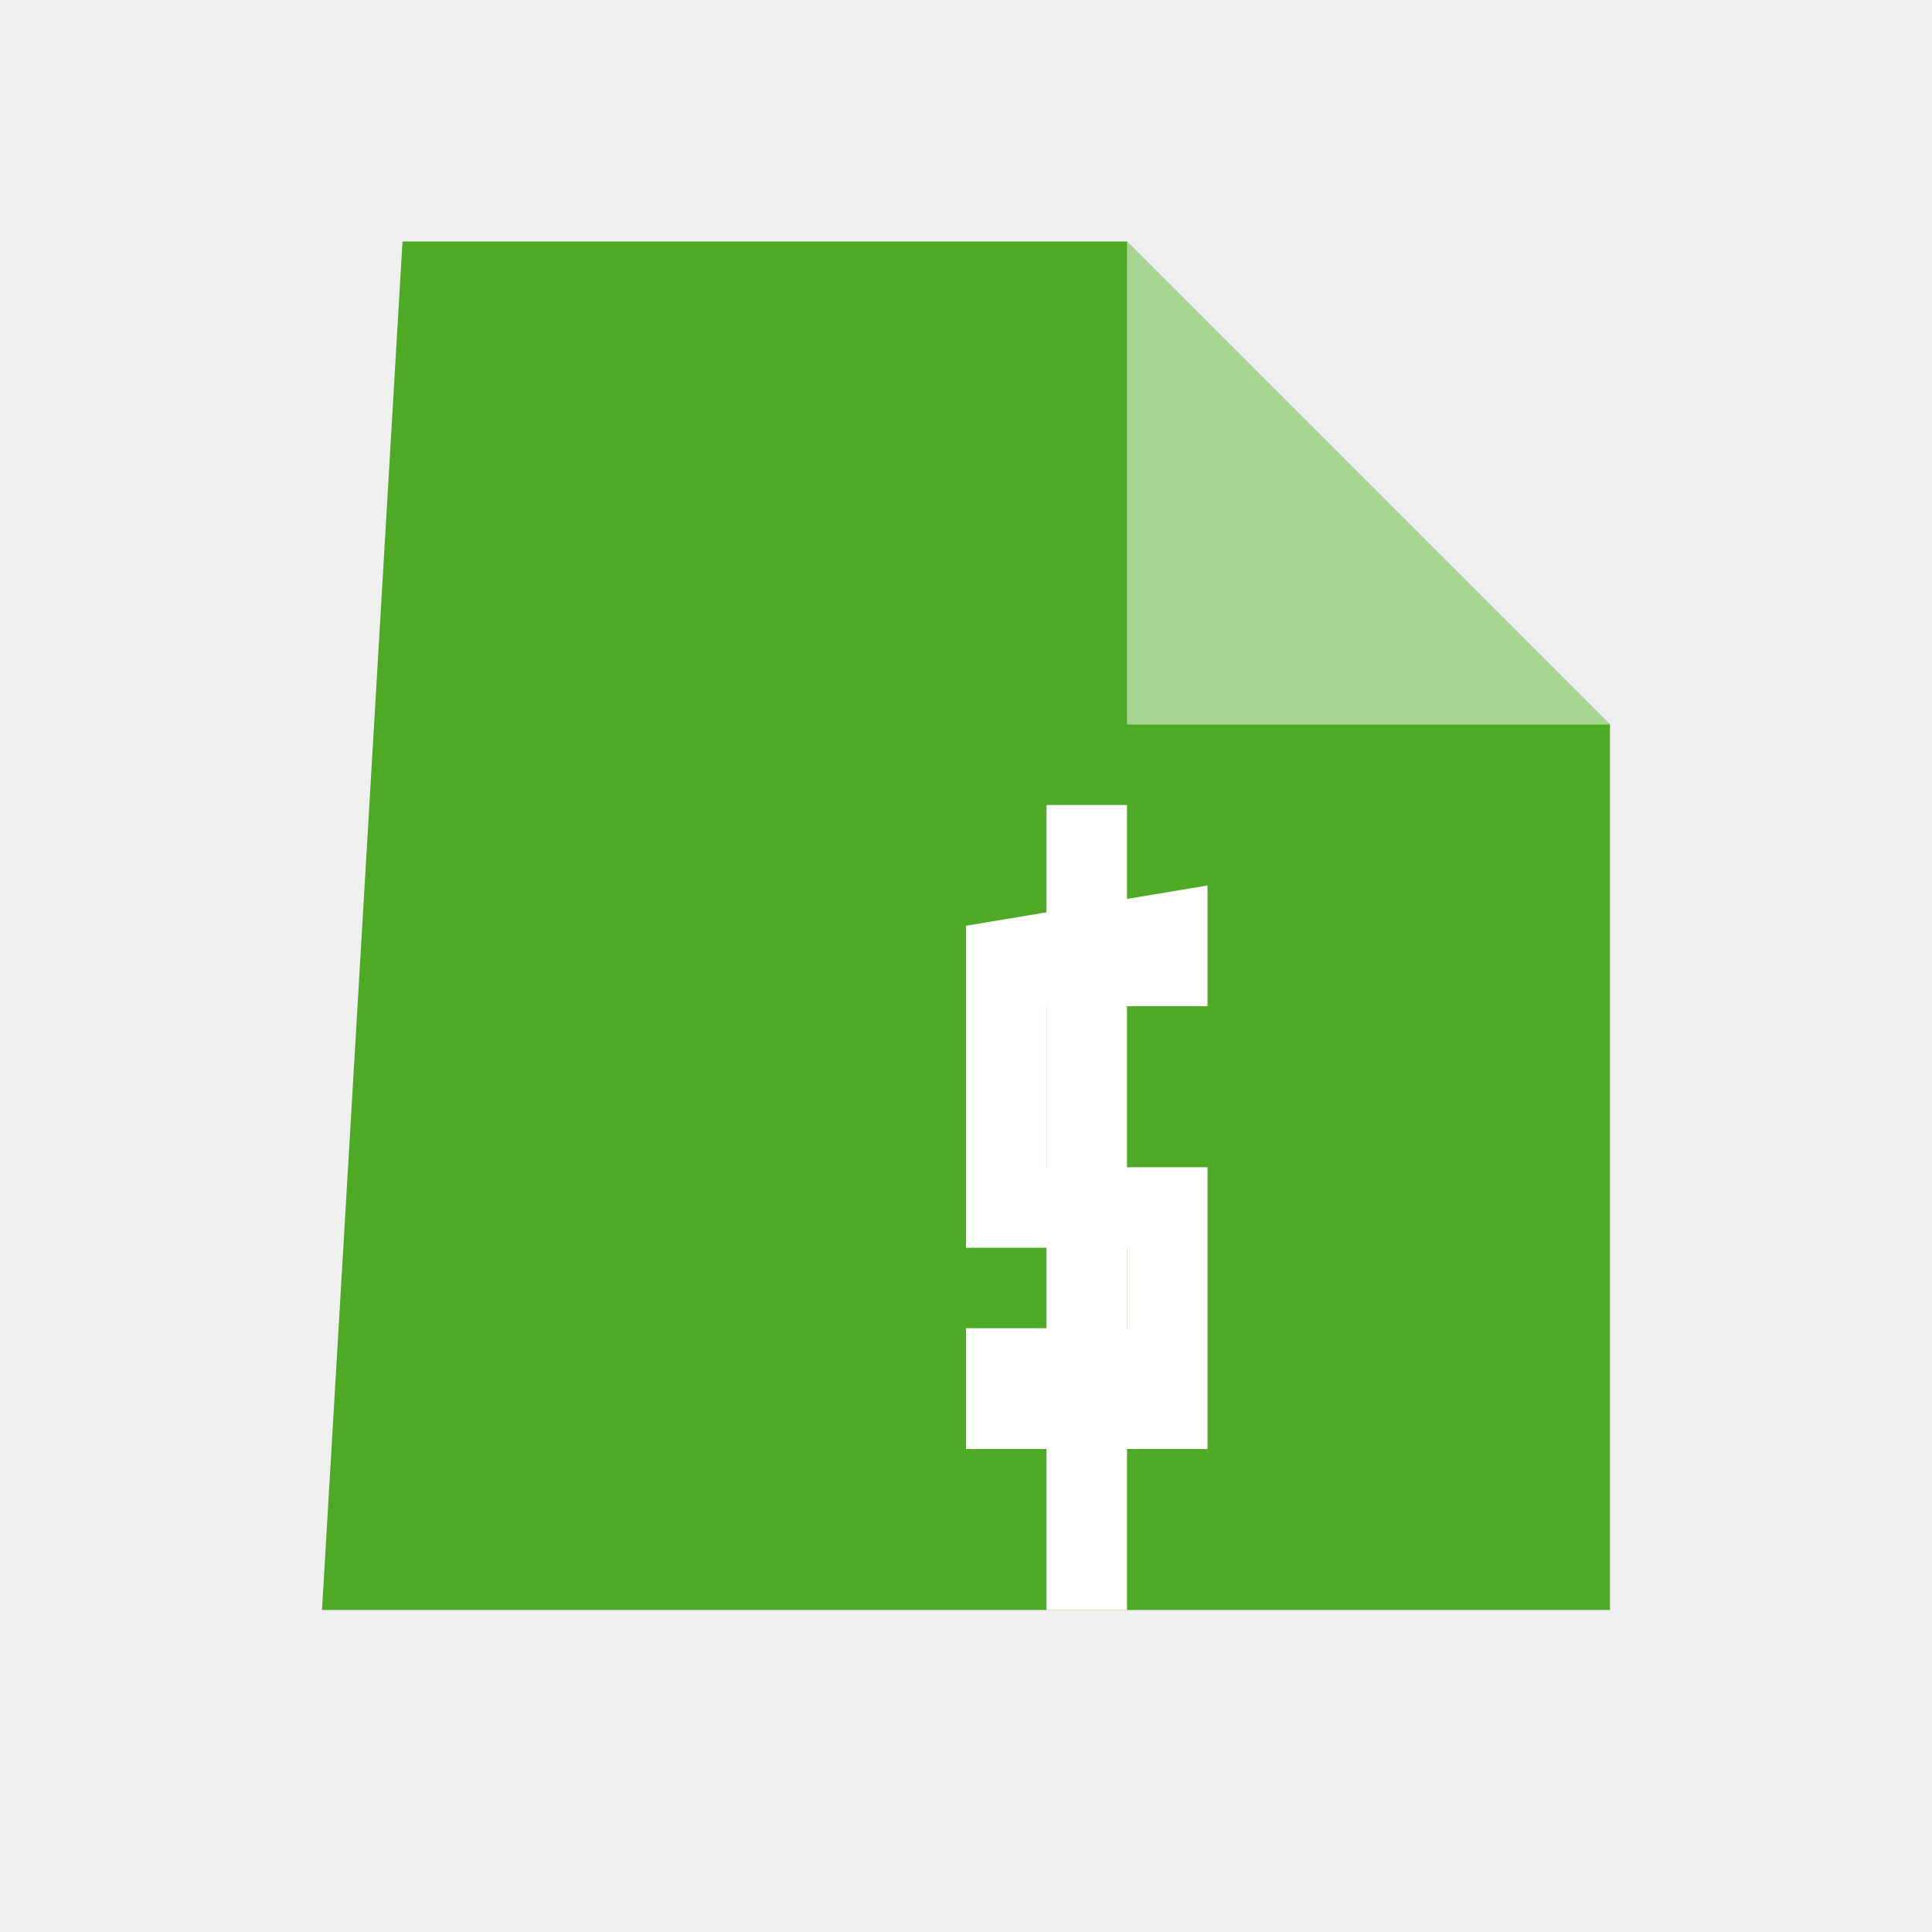
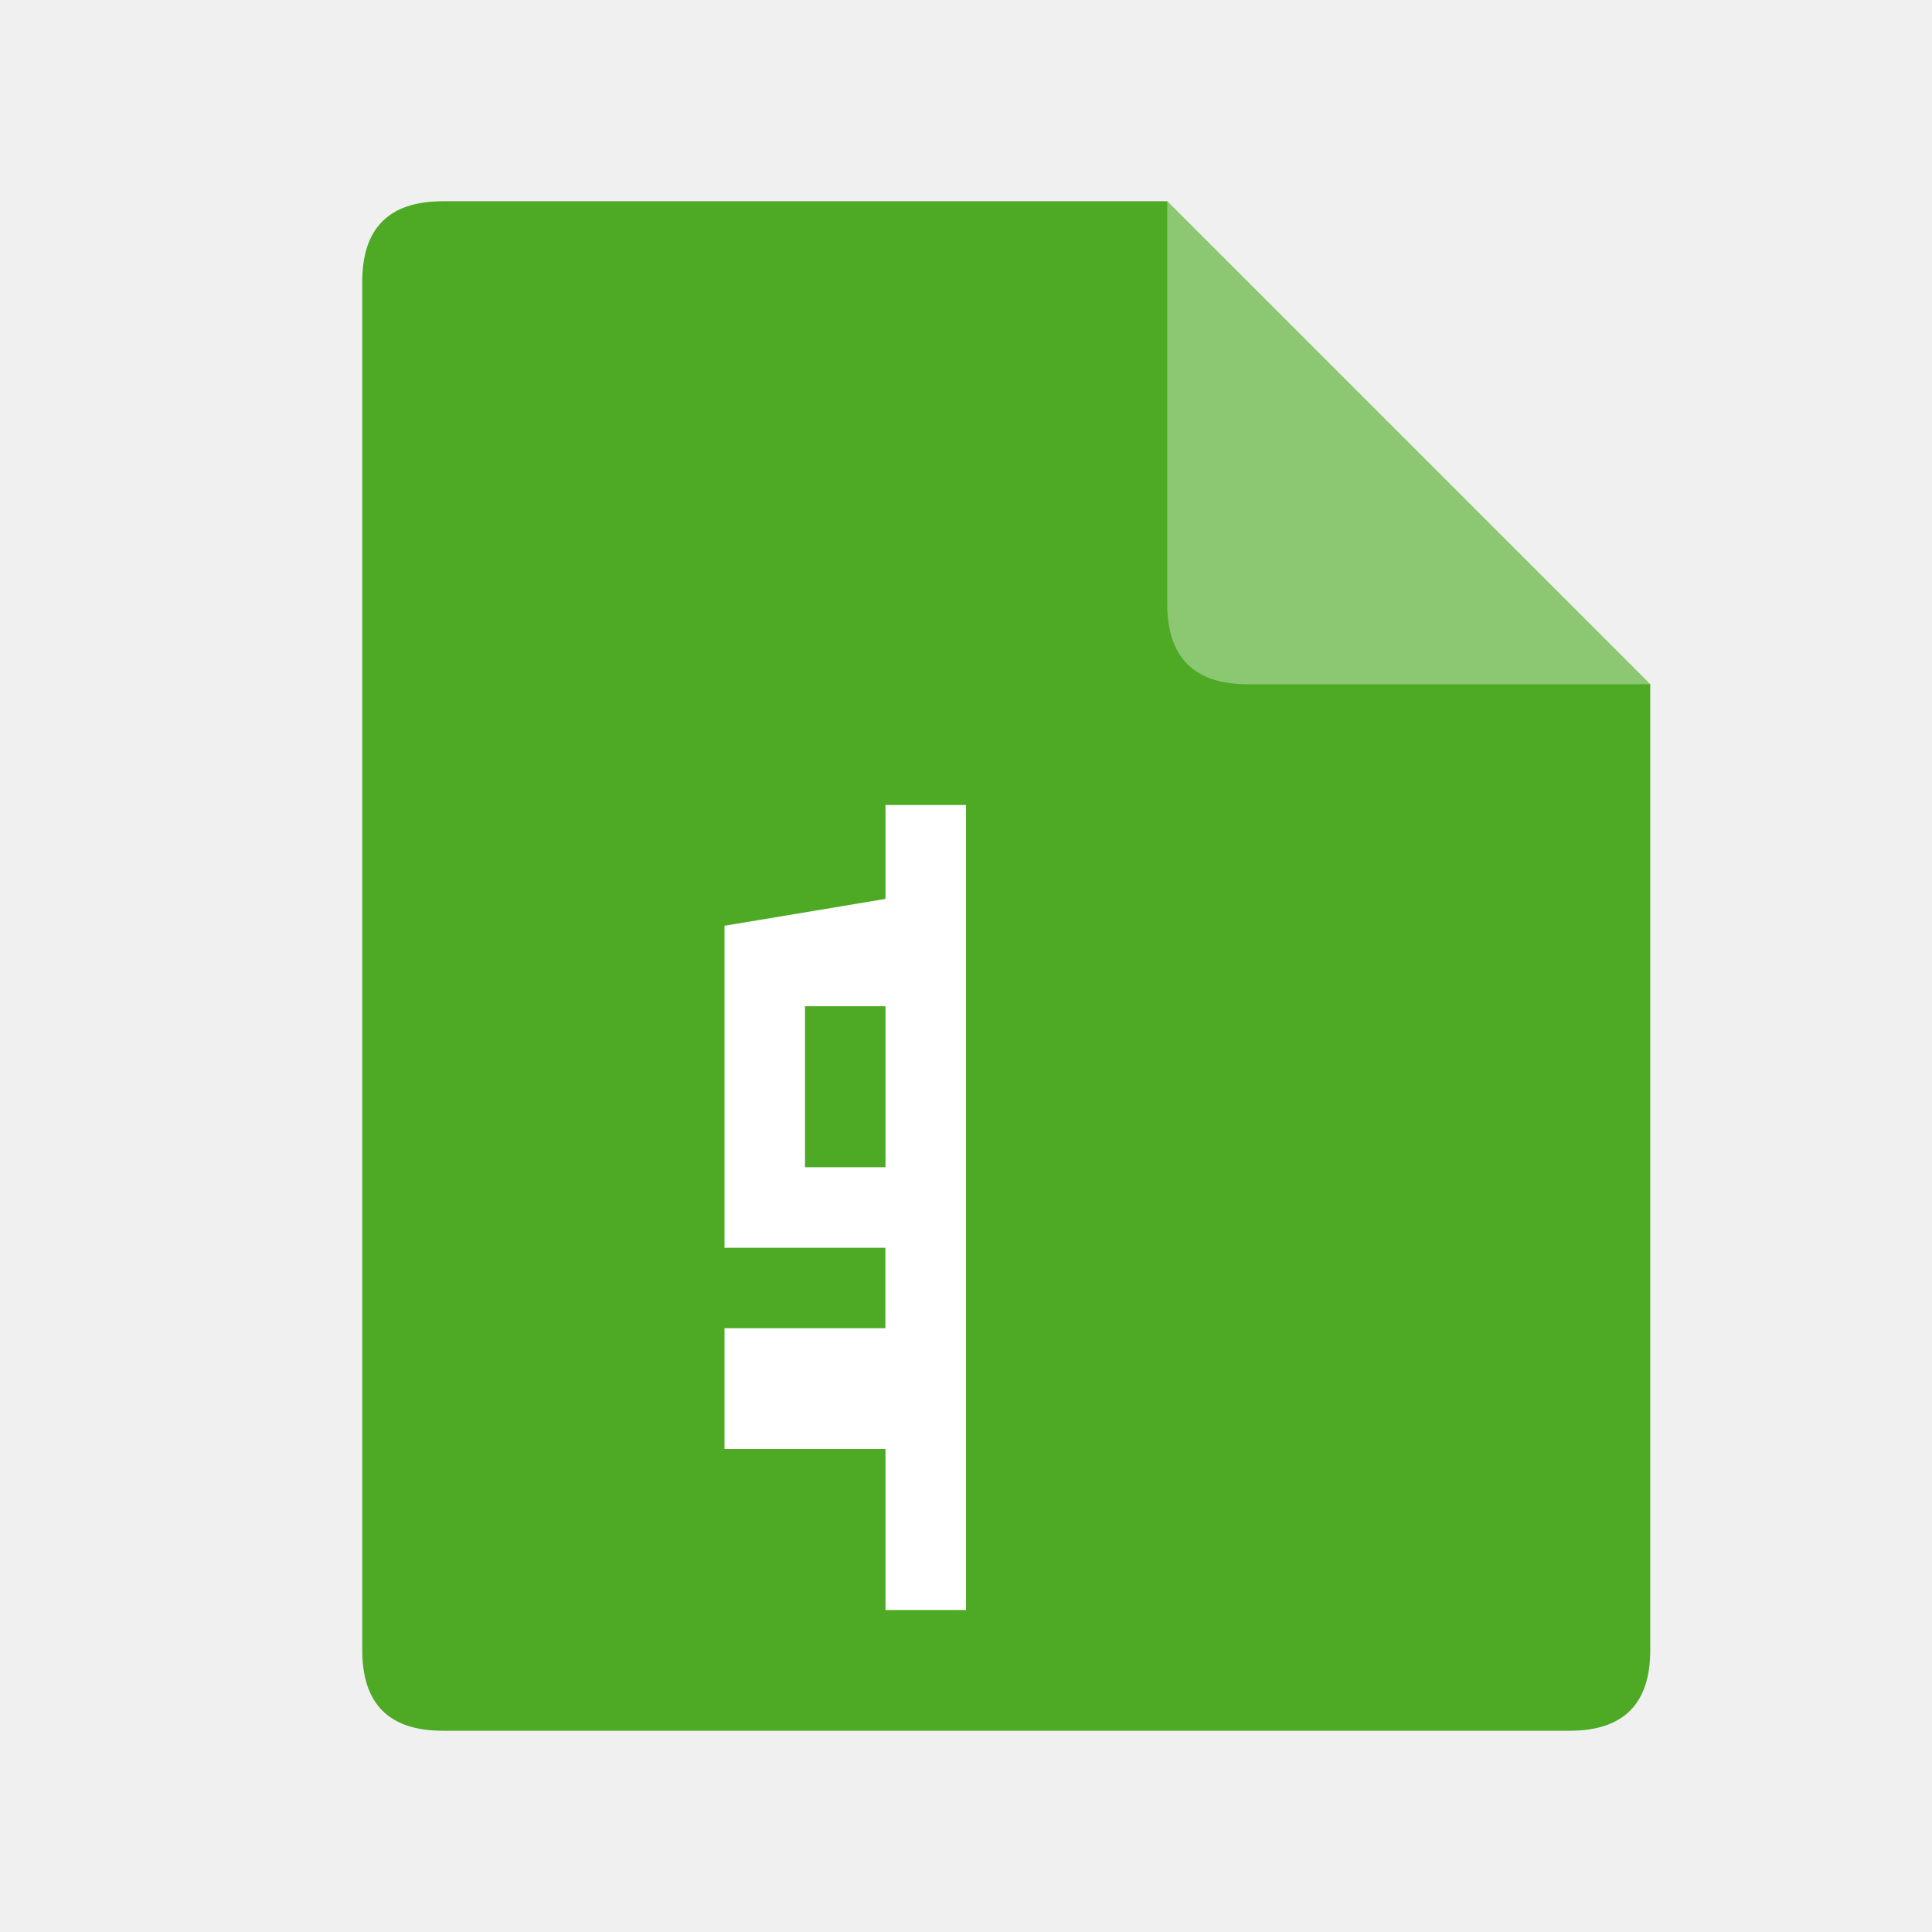
<svg xmlns="http://www.w3.org/2000/svg" viewBox="0 0 24 24" width="24" height="24" role="img" aria-label="Shell file icon (flat)">
-   <path d="M5 3 L14 3 L20 9 L20 20 L4 20 Z" fill="#4EAA25" />
-   <path d="M14 3 L20 9 L14 9 Z" fill="#FFFFFF" fill-opacity="0.5" />
-   <path d="M15 11 L15 12.5 L13 12.5 L13 14.5 L15 14.5 L15 18 L12 18 L12 16.5 L14 16.5 L14 15.5 L12 15.5 L12 11.5 Z" fill="#FFFFFF" />
-   <rect x="13" y="10" width="1" height="10" fill="#FFFFFF" />
+   <path d="M5.5 2.5 L14.5 2.5 L20.5 8.5 L20.5 20.5 Q20.5 21.5 19.5 21.5 L5.5 21.5 Q4.5 21.5 4.5 20.5 L4.5 3.5 Q4.5 2.5 5.5 2.5 Z" fill="#4EAA25" />
+   <path d="M14.5 2.5 L20.5 8.5 L15.5 8.5 Q14.5 8.5 14.5 7.5 Z" fill="#FFFFFF" fill-opacity="0.35" />
+   <path d="M12 11 L12 12.5 L10 12.5 L10 14.5 L12 14.5 L12 18 L9 18 L9 16.5 L11 16.5 L11 15.5 L9 15.5 L9 11.5 Z" fill="#FFFFFF" />
+   <rect x="11" y="10" width="1" height="10" fill="#FFFFFF" />
</svg>
